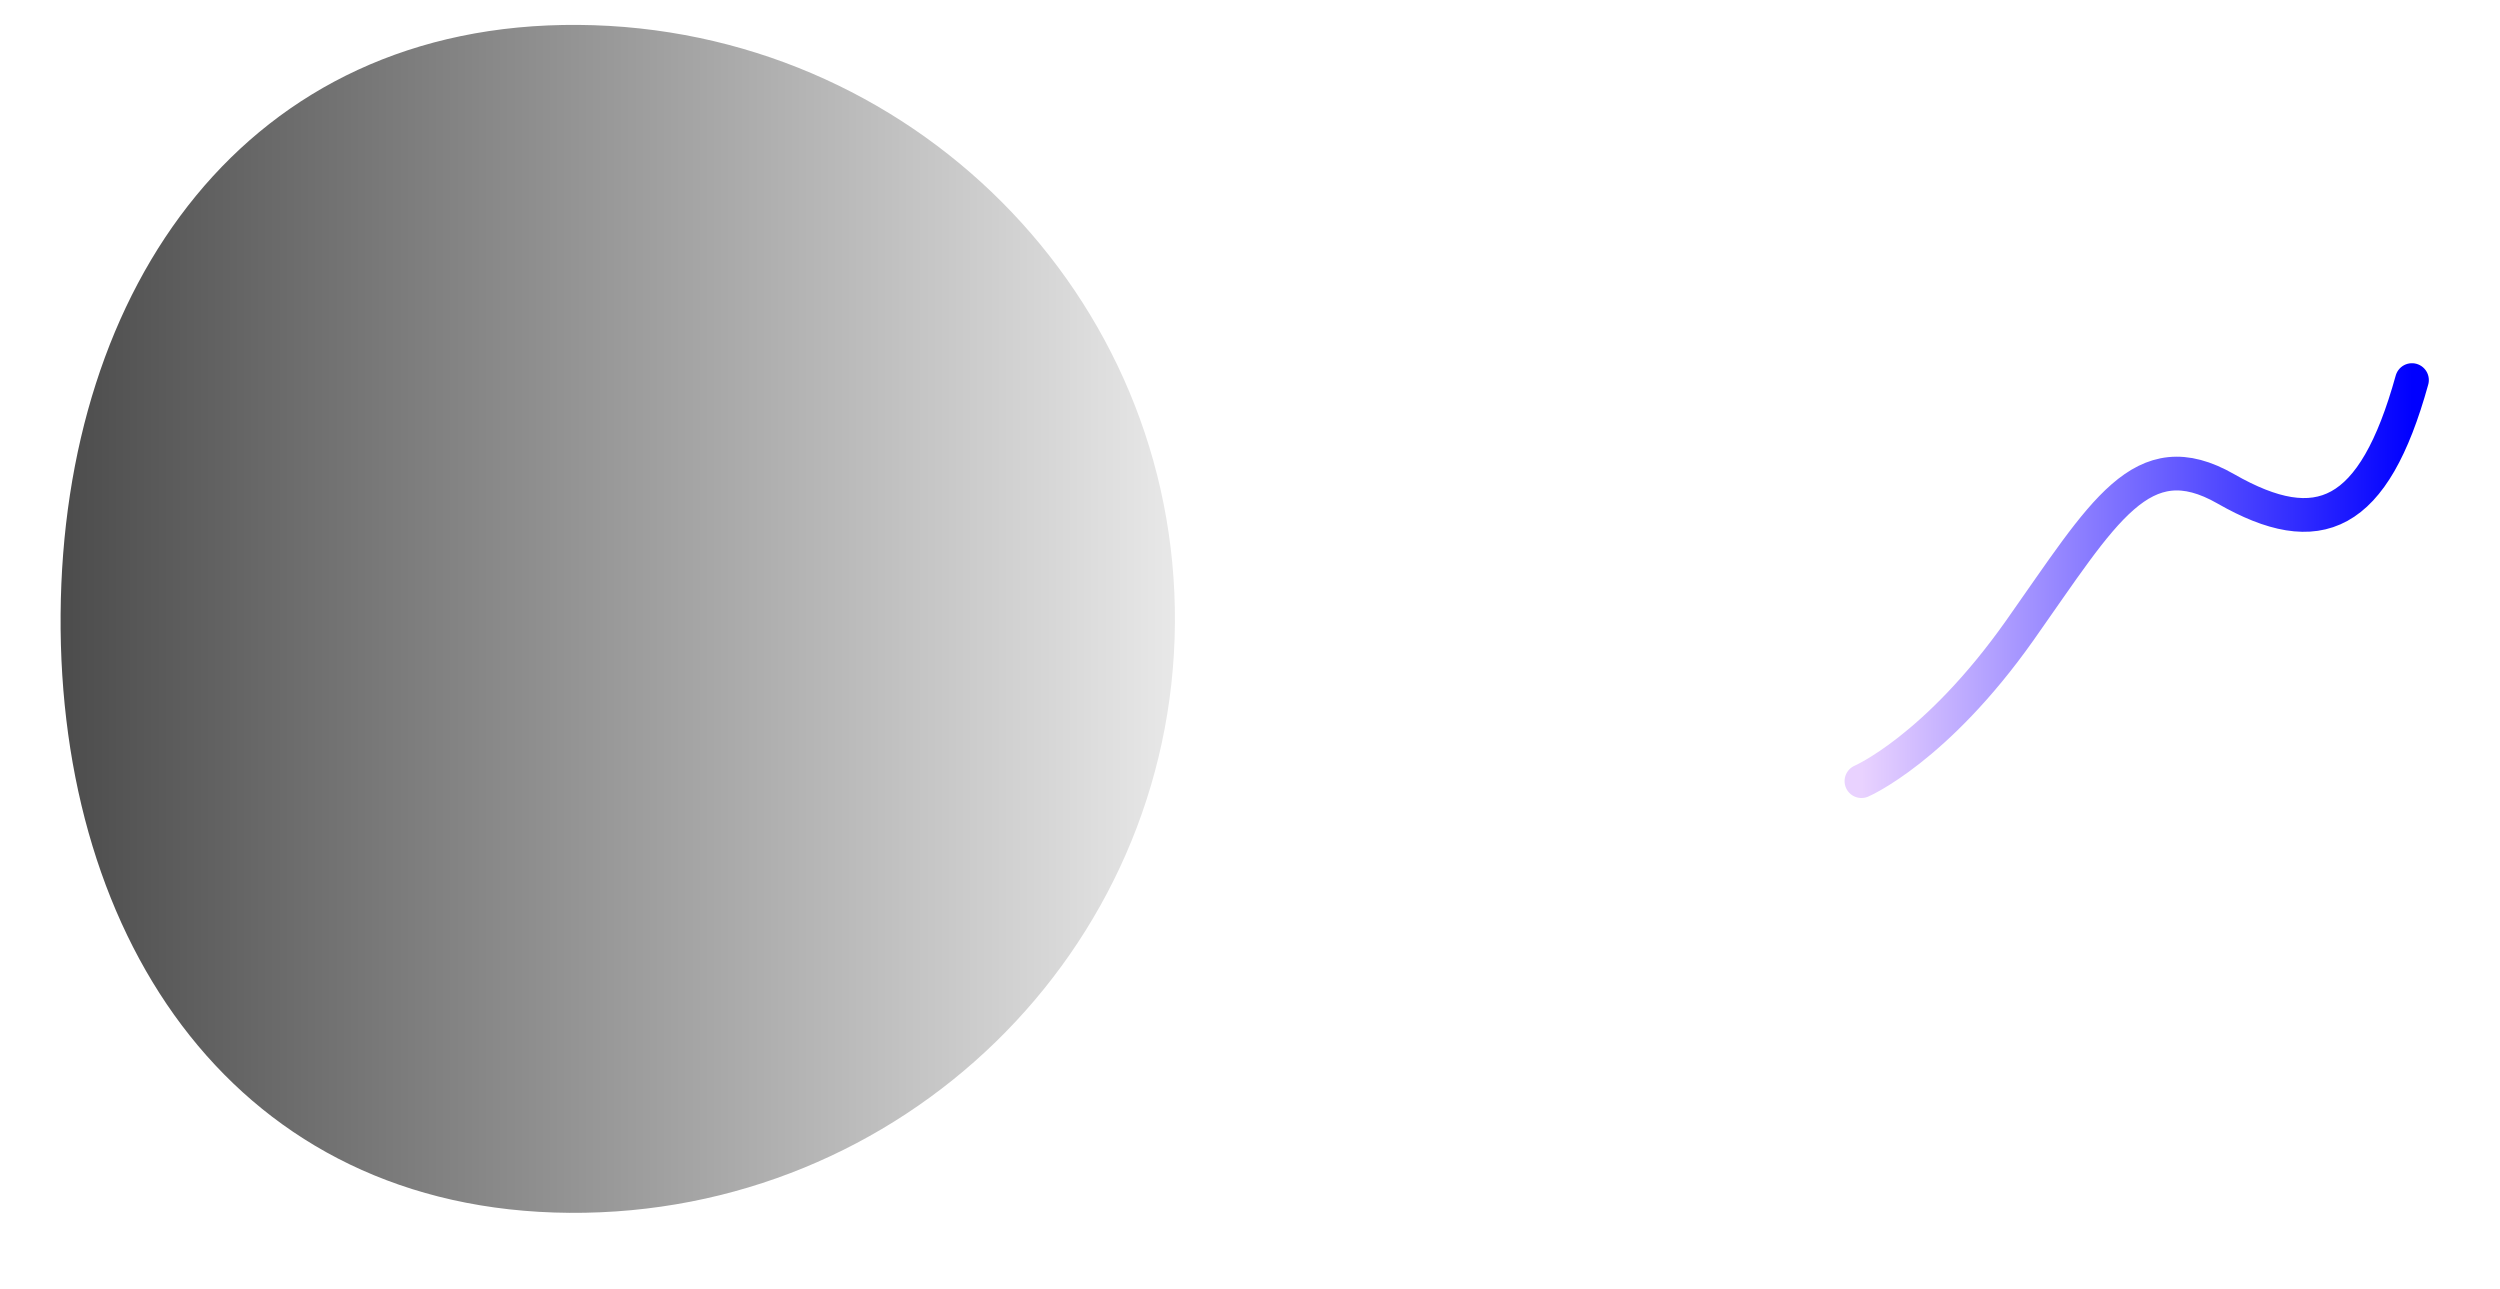
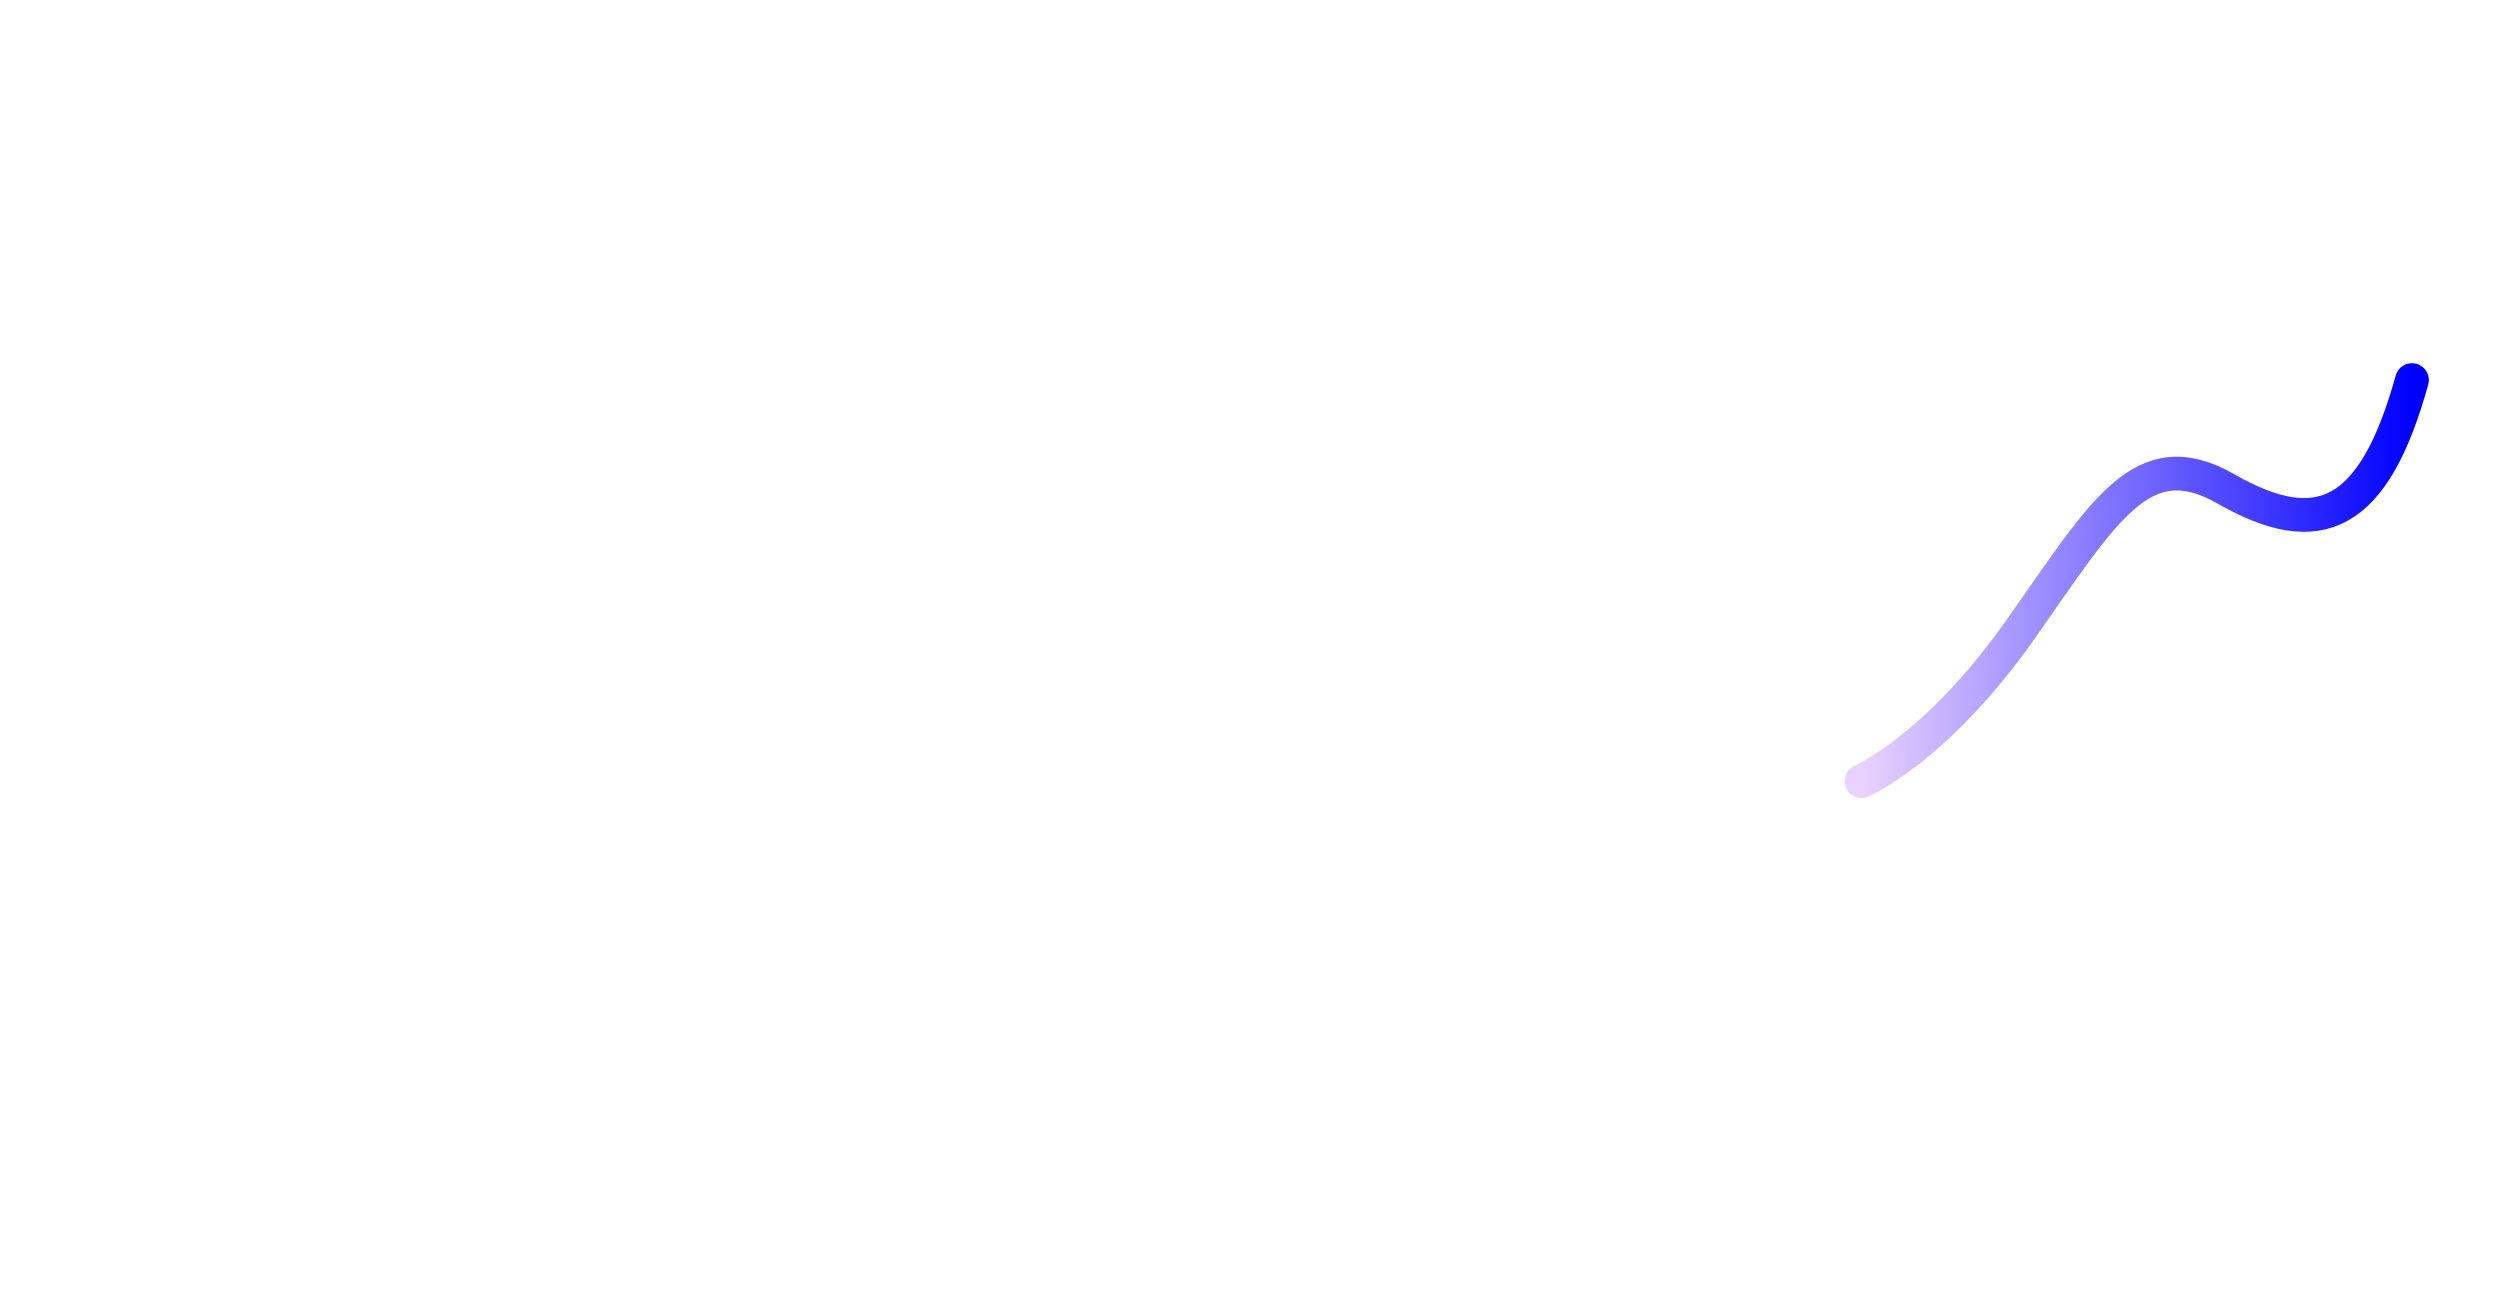
<svg xmlns="http://www.w3.org/2000/svg" width="100%" height="100%" viewBox="0 0 815 420" version="1.1" xml:space="preserve" style="fill-rule:evenodd;clip-rule:evenodd;stroke-linecap:round;stroke-linejoin:round;stroke-miterlimit:1.5;">
  <path d="M606.831,254.649c0,0 24.306,-10.433 51.662,-49.186c27.357,-38.753 39.696,-61.805 67.152,-46.086c30.226,17.304 48.192,9.463 60.657,-35.47" style="fill:none;stroke:url(#_Linear1);stroke-width:11px;" />
-   <path d="M185.679,395.384c-108.136,-0.791 -166.702,-88.207 -165.921,-195.075c0.781,-106.869 60.615,-192.98 168.751,-192.19c108.135,0.791 195.294,88.196 194.513,195.064c-0.781,106.869 -89.207,192.991 -197.343,192.201Z" style="fill:url(#_Linear2);" />
  <defs>
    <linearGradient id="_Linear1" x1="0" y1="0" x2="1" y2="0" gradientUnits="userSpaceOnUse" gradientTransform="matrix(179.471,0,0,179.471,606.831,189.278)">
      <stop offset="0" style="stop-color:#e9d2ff;stop-opacity:1" />
      <stop offset="1" style="stop-color:#00f;stop-opacity:1" />
    </linearGradient>
-     <linearGradient id="_Linear2" x1="0" y1="0" x2="1" y2="0" gradientUnits="userSpaceOnUse" gradientTransform="matrix(-363.265,-2.6544,2.82976,-387.264,383.022,203.183)">
-       <stop offset="0" style="stop-color:#e8e8e8;stop-opacity:1" />
-       <stop offset="1" style="stop-color:#4c4c4c;stop-opacity:1" />
-     </linearGradient>
  </defs>
</svg>
